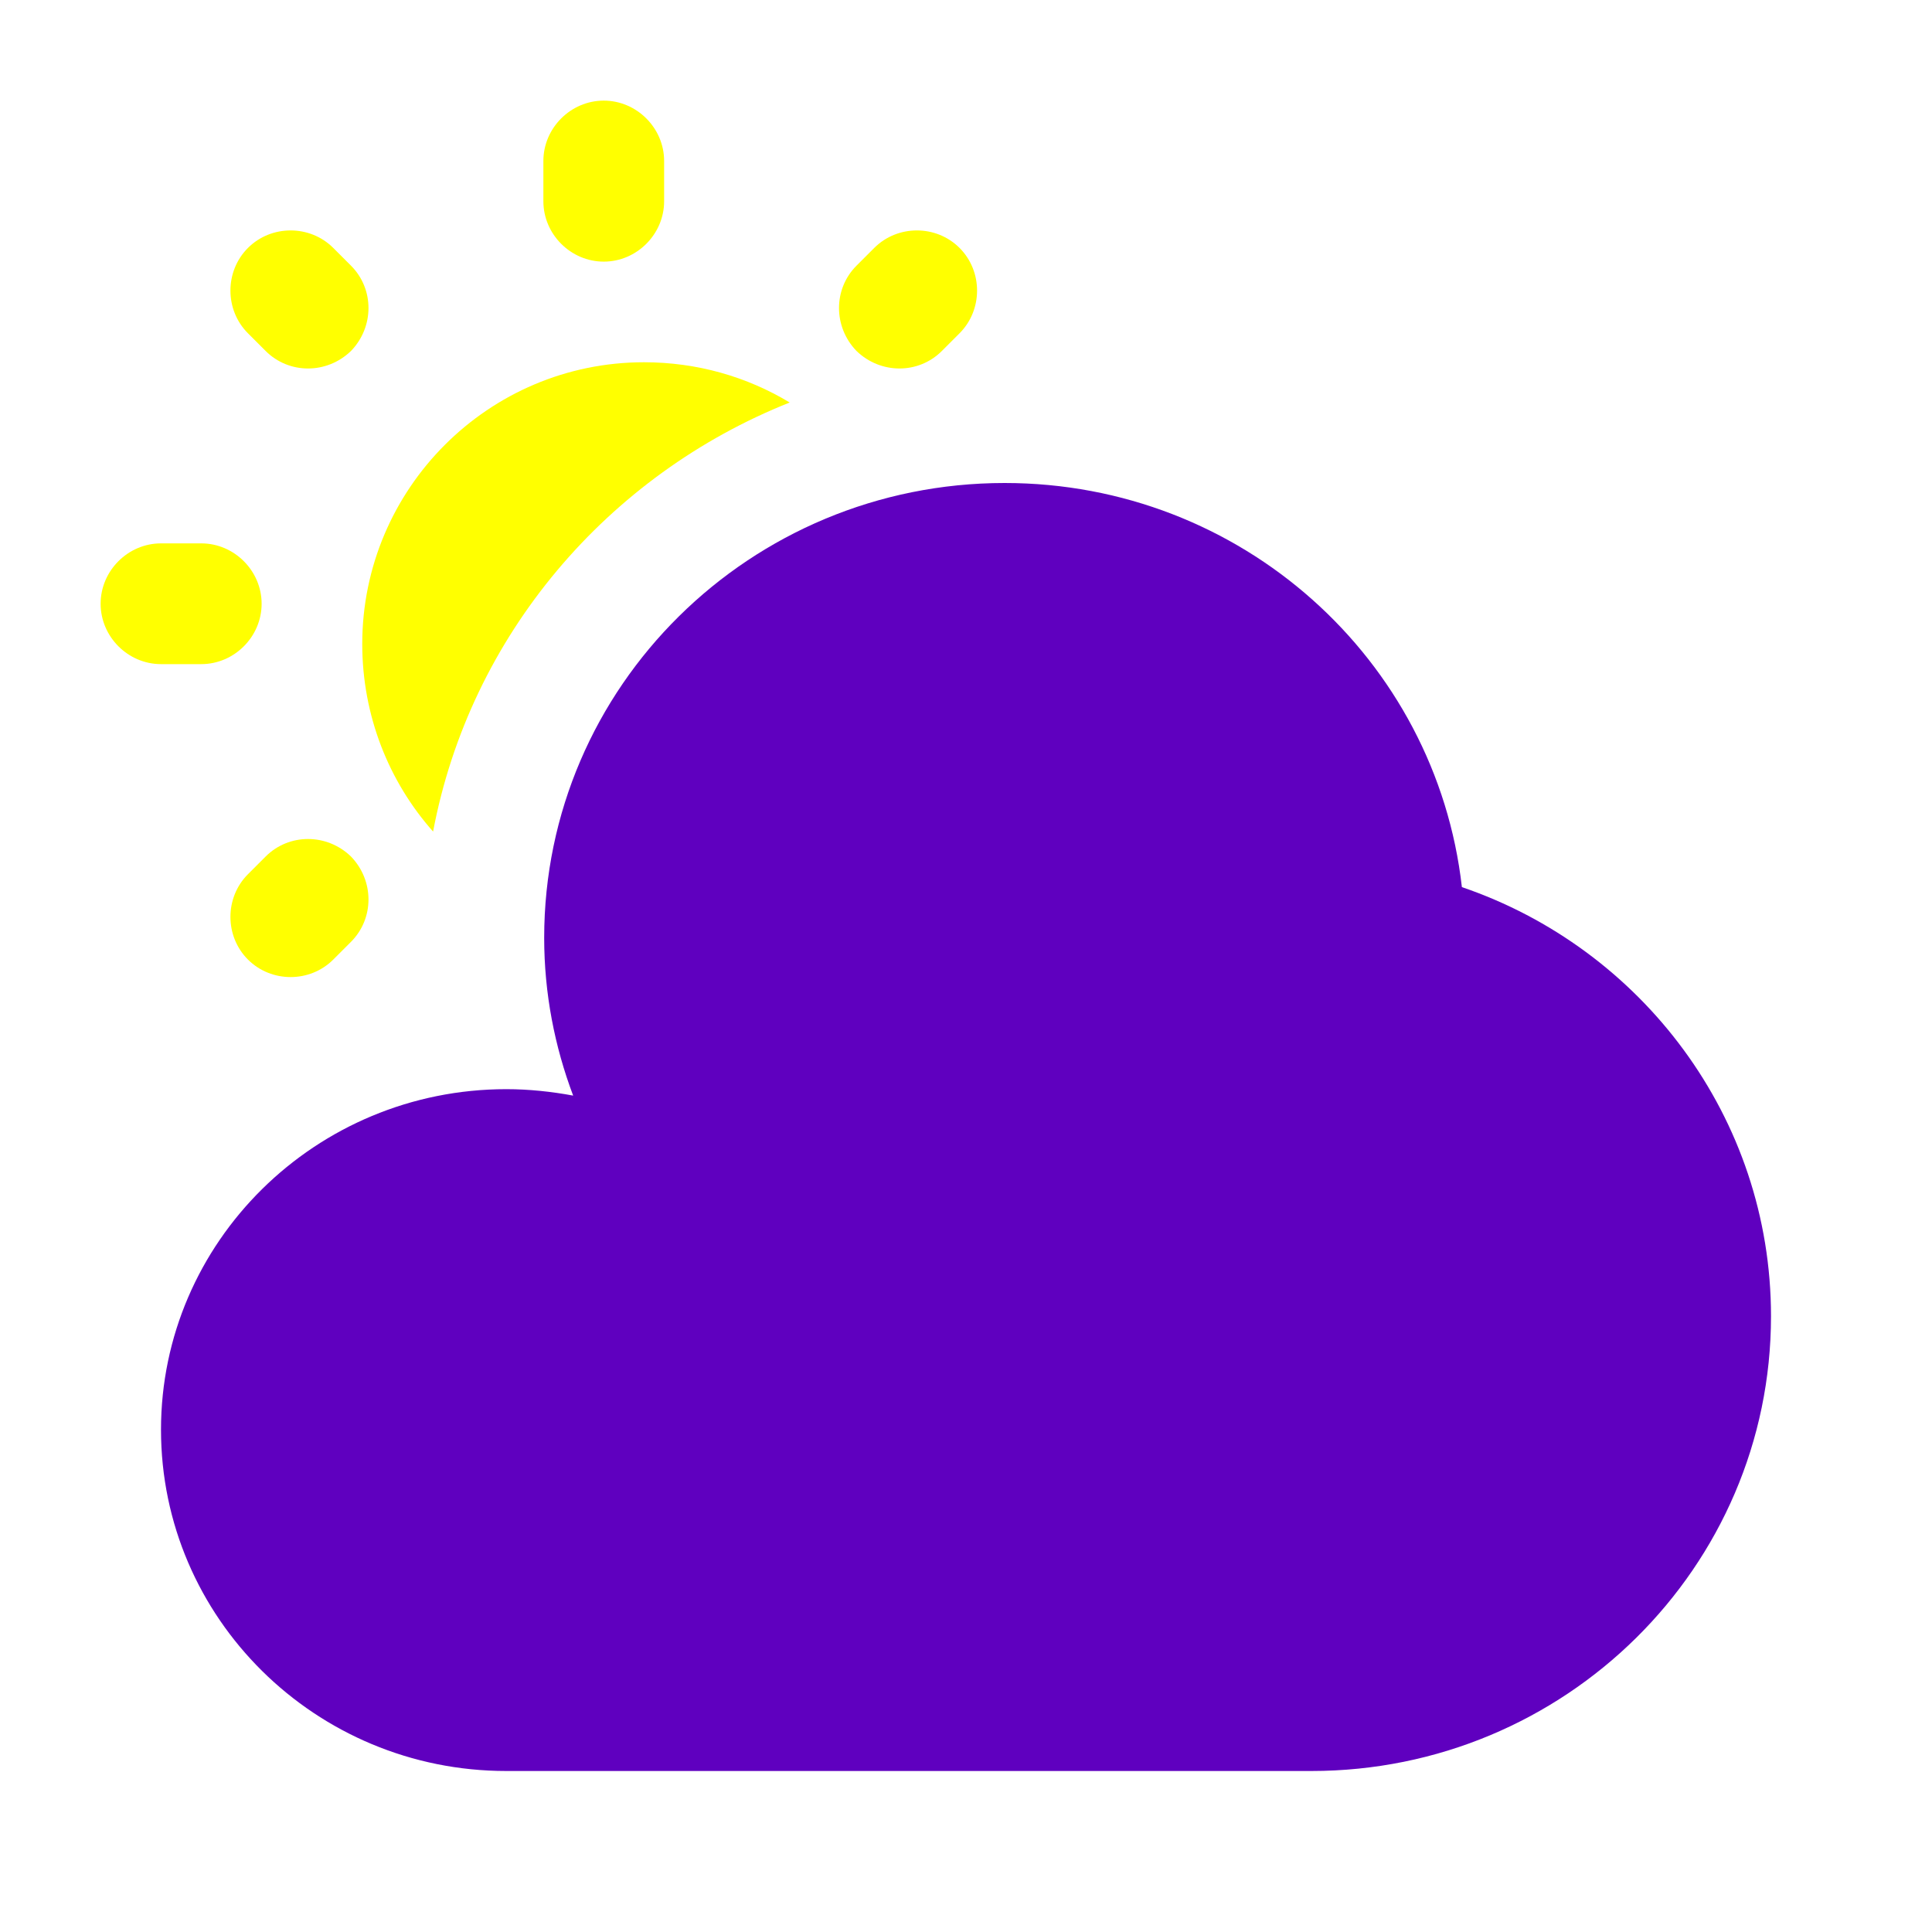
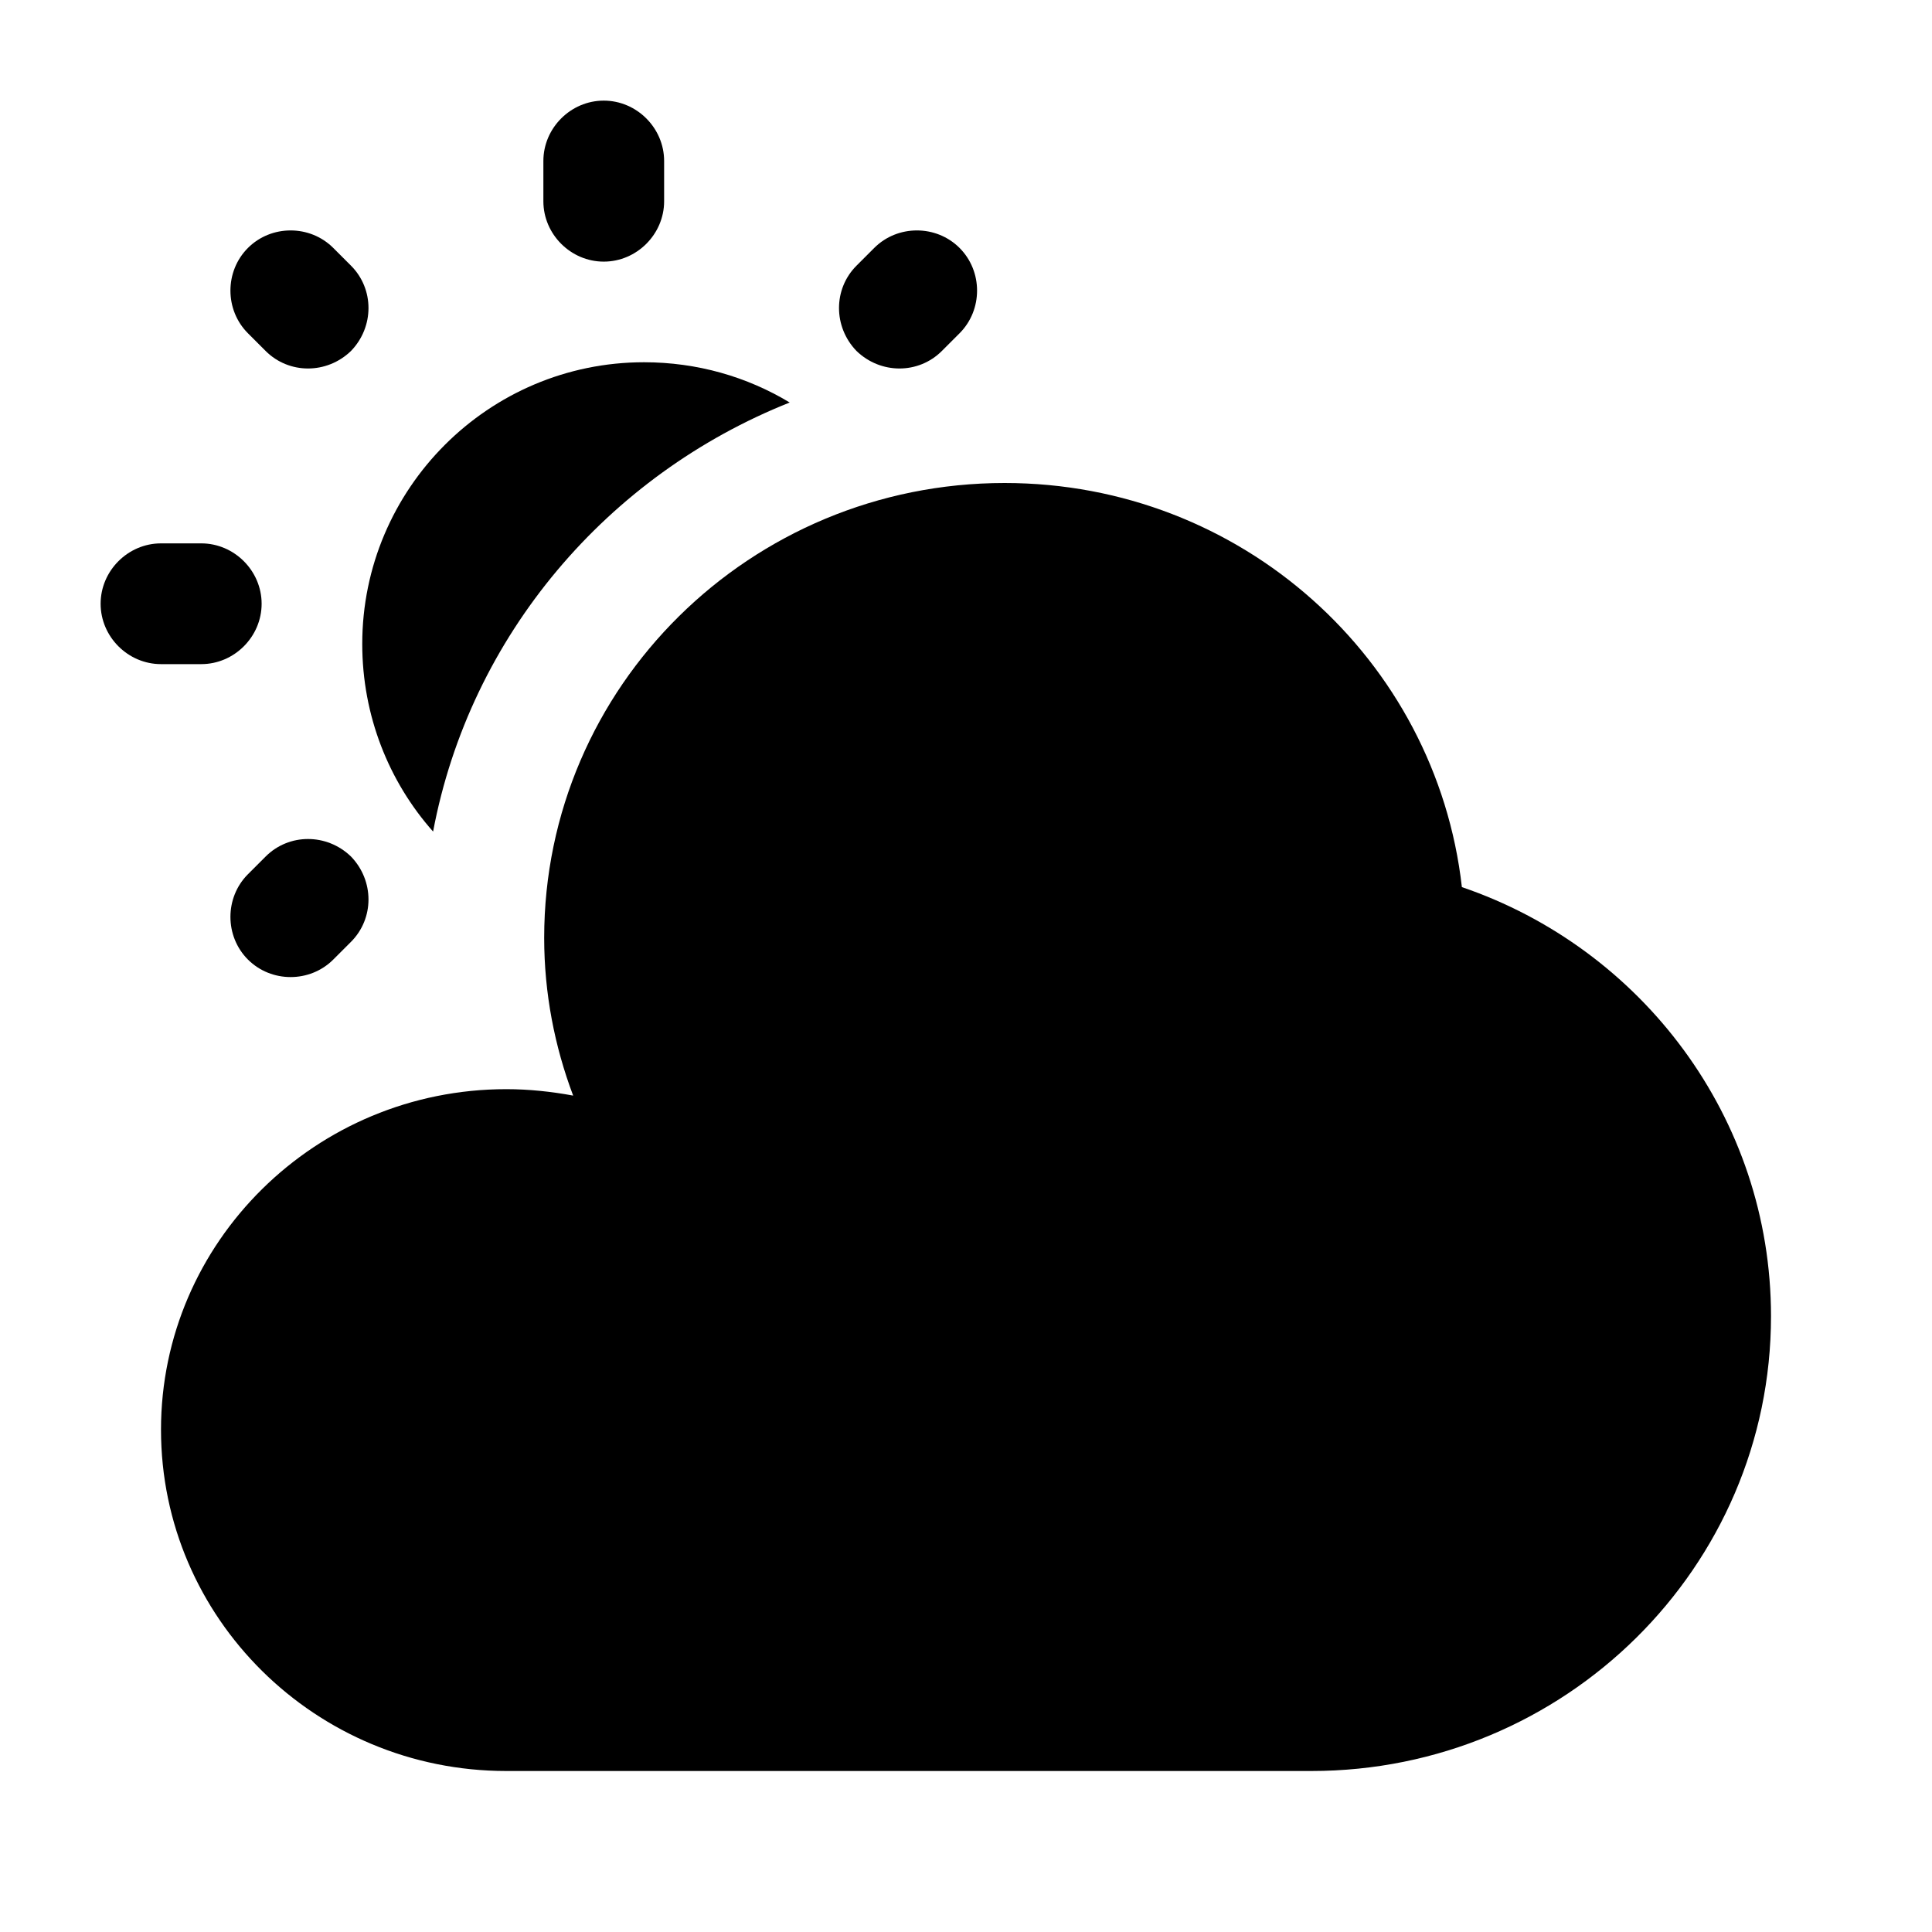
- <svg xmlns="http://www.w3.org/2000/svg" width="30" height="30" viewBox="0 0 24 24" fill="none">
-   <path clip-rule="evenodd" d="m7.5,1.25c0.41,0 0.75,0.34 0.75,0.75l0,0.5c0,0.41 -0.34,0.75 -0.75,0.75c-0.41,0 -0.75,-0.34 -0.75,-0.75l0,-0.5c0,-0.41 0.34,-0.75 0.75,-0.75zm-4.42,1.83c0.29,-0.29 0.77,-0.29 1.06,0l0.22,0.22c0.29,0.29 0.29,0.76 0,1.06c-0.3,0.29 -0.77,0.29 -1.06,0l-0.22,-0.22c-0.29,-0.29 -0.29,-0.77 0,-1.06zm8.84,0c0.29,0.29 0.29,0.77 0,1.06l-0.22,0.22c-0.29,0.29 -0.76,0.29 -1.06,0c-0.29,-0.3 -0.29,-0.77 0,-1.06l0.22,-0.22c0.29,-0.29 0.77,-0.29 1.06,0zm-10.67,4.42c0,-0.41 0.34,-0.75 0.75,-0.75l0.5,0c0.41,0 0.75,0.34 0.75,0.75c0,0.41 -0.34,0.75 -0.75,0.75l-0.5,0c-0.41,0 -0.75,-0.34 -0.75,-0.75zm3.11,3.14c0.29,0.3 0.29,0.77 0,1.06l-0.22,0.22c-0.29,0.29 -0.77,0.29 -1.06,0c-0.29,-0.29 -0.29,-0.77 0,-1.06l0.22,-0.22c0.29,-0.29 0.76,-0.29 1.06,0z" fill="#ffff00" fill-rule="evenodd" id="svg_1" />
-   <path d="m16.29,22c3.15,0 5.71,-2.53 5.71,-5.65c0,-2.47 -1.61,-4.57 -3.84,-5.33c-0.32,-2.83 -2.74,-5.02 -5.68,-5.02c-3.16,0 -5.72,2.53 -5.72,5.65c0,0.69 0.13,1.35 0.36,1.96c-0.27,-0.05 -0.55,-0.08 -0.83,-0.08c-2.37,0 -4.29,1.9 -4.29,4.23c0,2.34 1.92,4.24 4.29,4.24l10,0z" fill="#5f00bf" id="svg_2" />
-   <path d="m9.81,5c-0.53,-0.32 -1.15,-0.5 -1.81,-0.5c-1.93,0 -3.5,1.57 -3.5,3.5c0,0.89 0.33,1.71 0.88,2.33c0.46,-2.44 2.17,-4.43 4.43,-5.33z" fill="#ffff00" id="svg_3" />
+ <svg xmlns="http://www.w3.org/2000/svg" width="30" height="30" viewBox="0 0 24 24">
+   <path clip-rule="evenodd" d="m7.5,1.25c0.41,0 0.75,0.34 0.75,0.75l0,0.5c0,0.41 -0.34,0.75 -0.75,0.75c-0.41,0 -0.75,-0.34 -0.75,-0.75l0,-0.5c0,-0.41 0.34,-0.75 0.75,-0.75zm-4.42,1.83c0.29,-0.29 0.77,-0.29 1.06,0l0.22,0.22c0.29,0.29 0.29,0.76 0,1.06c-0.3,0.29 -0.77,0.29 -1.06,0l-0.22,-0.22c-0.29,-0.29 -0.29,-0.77 0,-1.06zm8.84,0c0.29,0.29 0.29,0.77 0,1.06l-0.22,0.22c-0.29,0.29 -0.76,0.29 -1.06,0c-0.29,-0.3 -0.29,-0.77 0,-1.06l0.22,-0.22c0.29,-0.29 0.77,-0.29 1.06,0zm-10.67,4.42c0,-0.41 0.34,-0.75 0.75,-0.75l0.5,0c0.41,0 0.75,0.34 0.75,0.75c0,0.41 -0.34,0.75 -0.75,0.75l-0.5,0c-0.41,0 -0.75,-0.34 -0.75,-0.75zm3.11,3.14c0.29,0.3 0.29,0.77 0,1.06l-0.22,0.22c-0.29,0.29 -0.77,0.29 -1.06,0c-0.29,-0.29 -0.29,-0.77 0,-1.06l0.22,-0.22c0.29,-0.29 0.76,-0.29 1.06,0z" fill-rule="evenodd" id="svg_1" />
+   <path d="m16.29,22c3.15,0 5.71,-2.53 5.71,-5.65c0,-2.47 -1.61,-4.57 -3.84,-5.33c-0.32,-2.83 -2.74,-5.02 -5.68,-5.02c-3.16,0 -5.72,2.53 -5.72,5.65c0,0.69 0.13,1.35 0.36,1.96c-0.27,-0.05 -0.55,-0.08 -0.83,-0.08c-2.37,0 -4.29,1.9 -4.29,4.23c0,2.34 1.92,4.24 4.29,4.24l10,0z" id="svg_2" />
+   <path d="m9.81,5c-0.53,-0.32 -1.15,-0.5 -1.81,-0.5c-1.93,0 -3.5,1.57 -3.5,3.5c0,0.89 0.33,1.71 0.88,2.33c0.46,-2.44 2.17,-4.43 4.43,-5.33z" id="svg_3" />
</svg>
